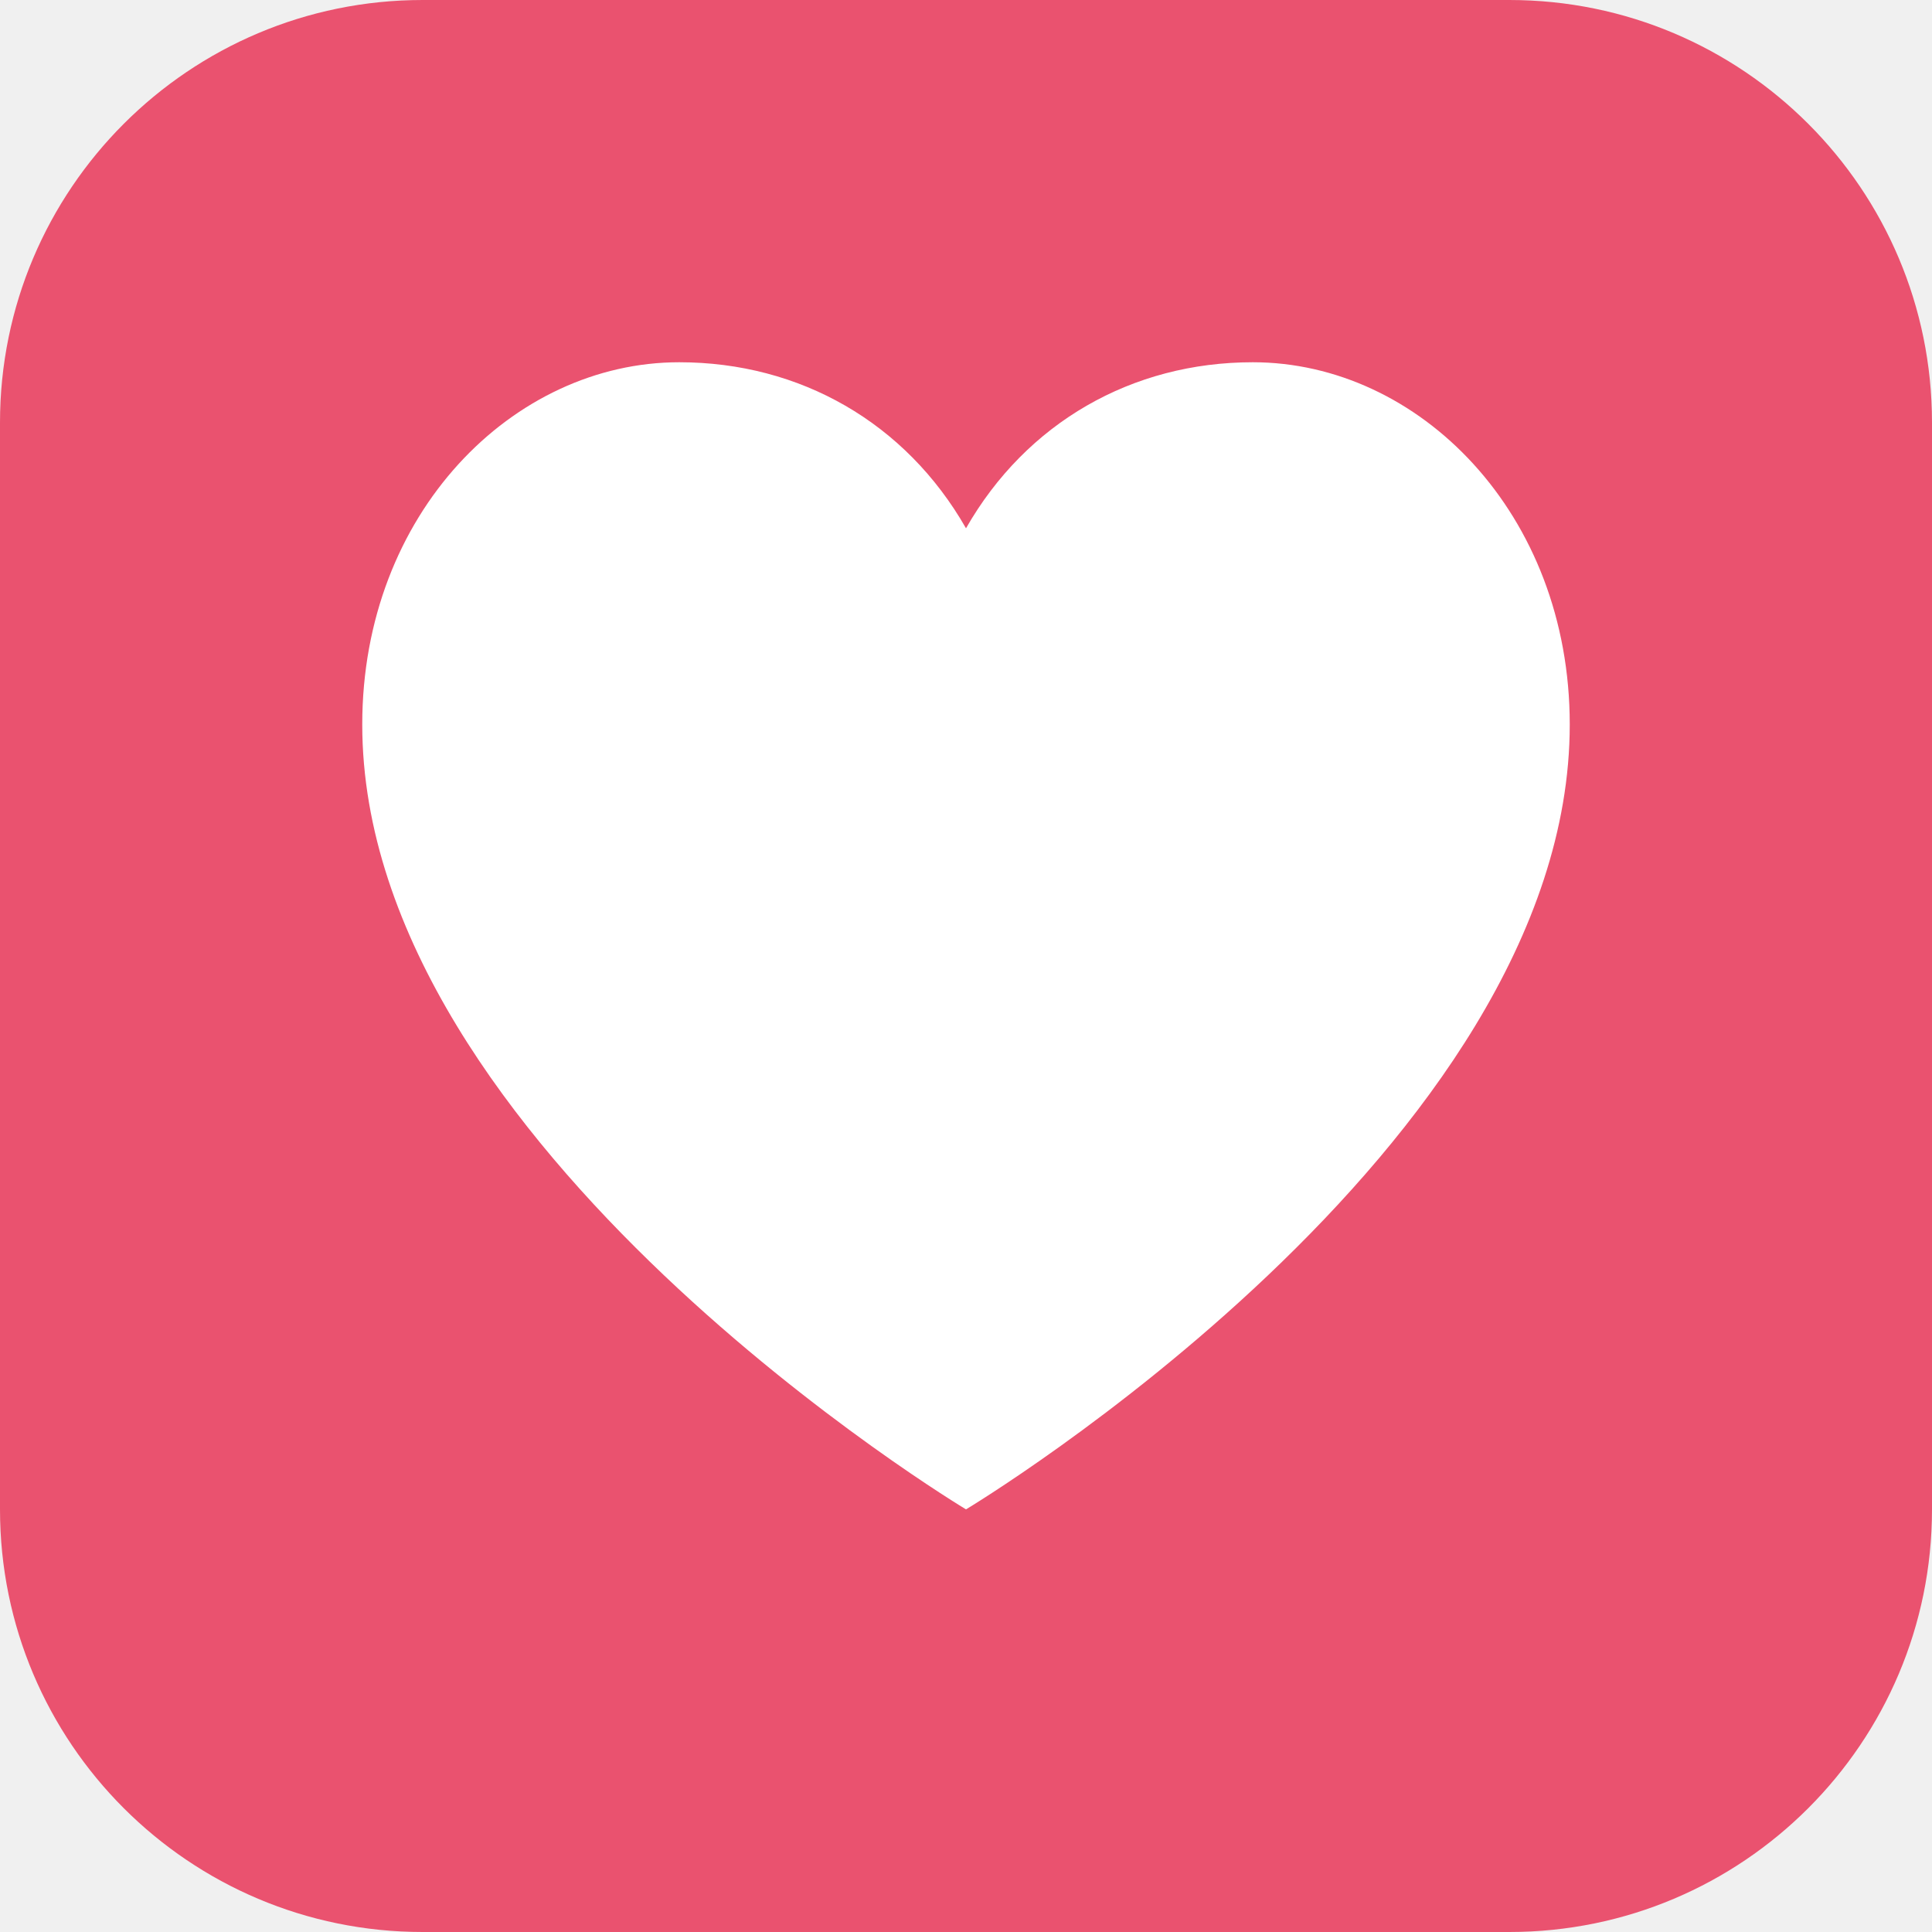
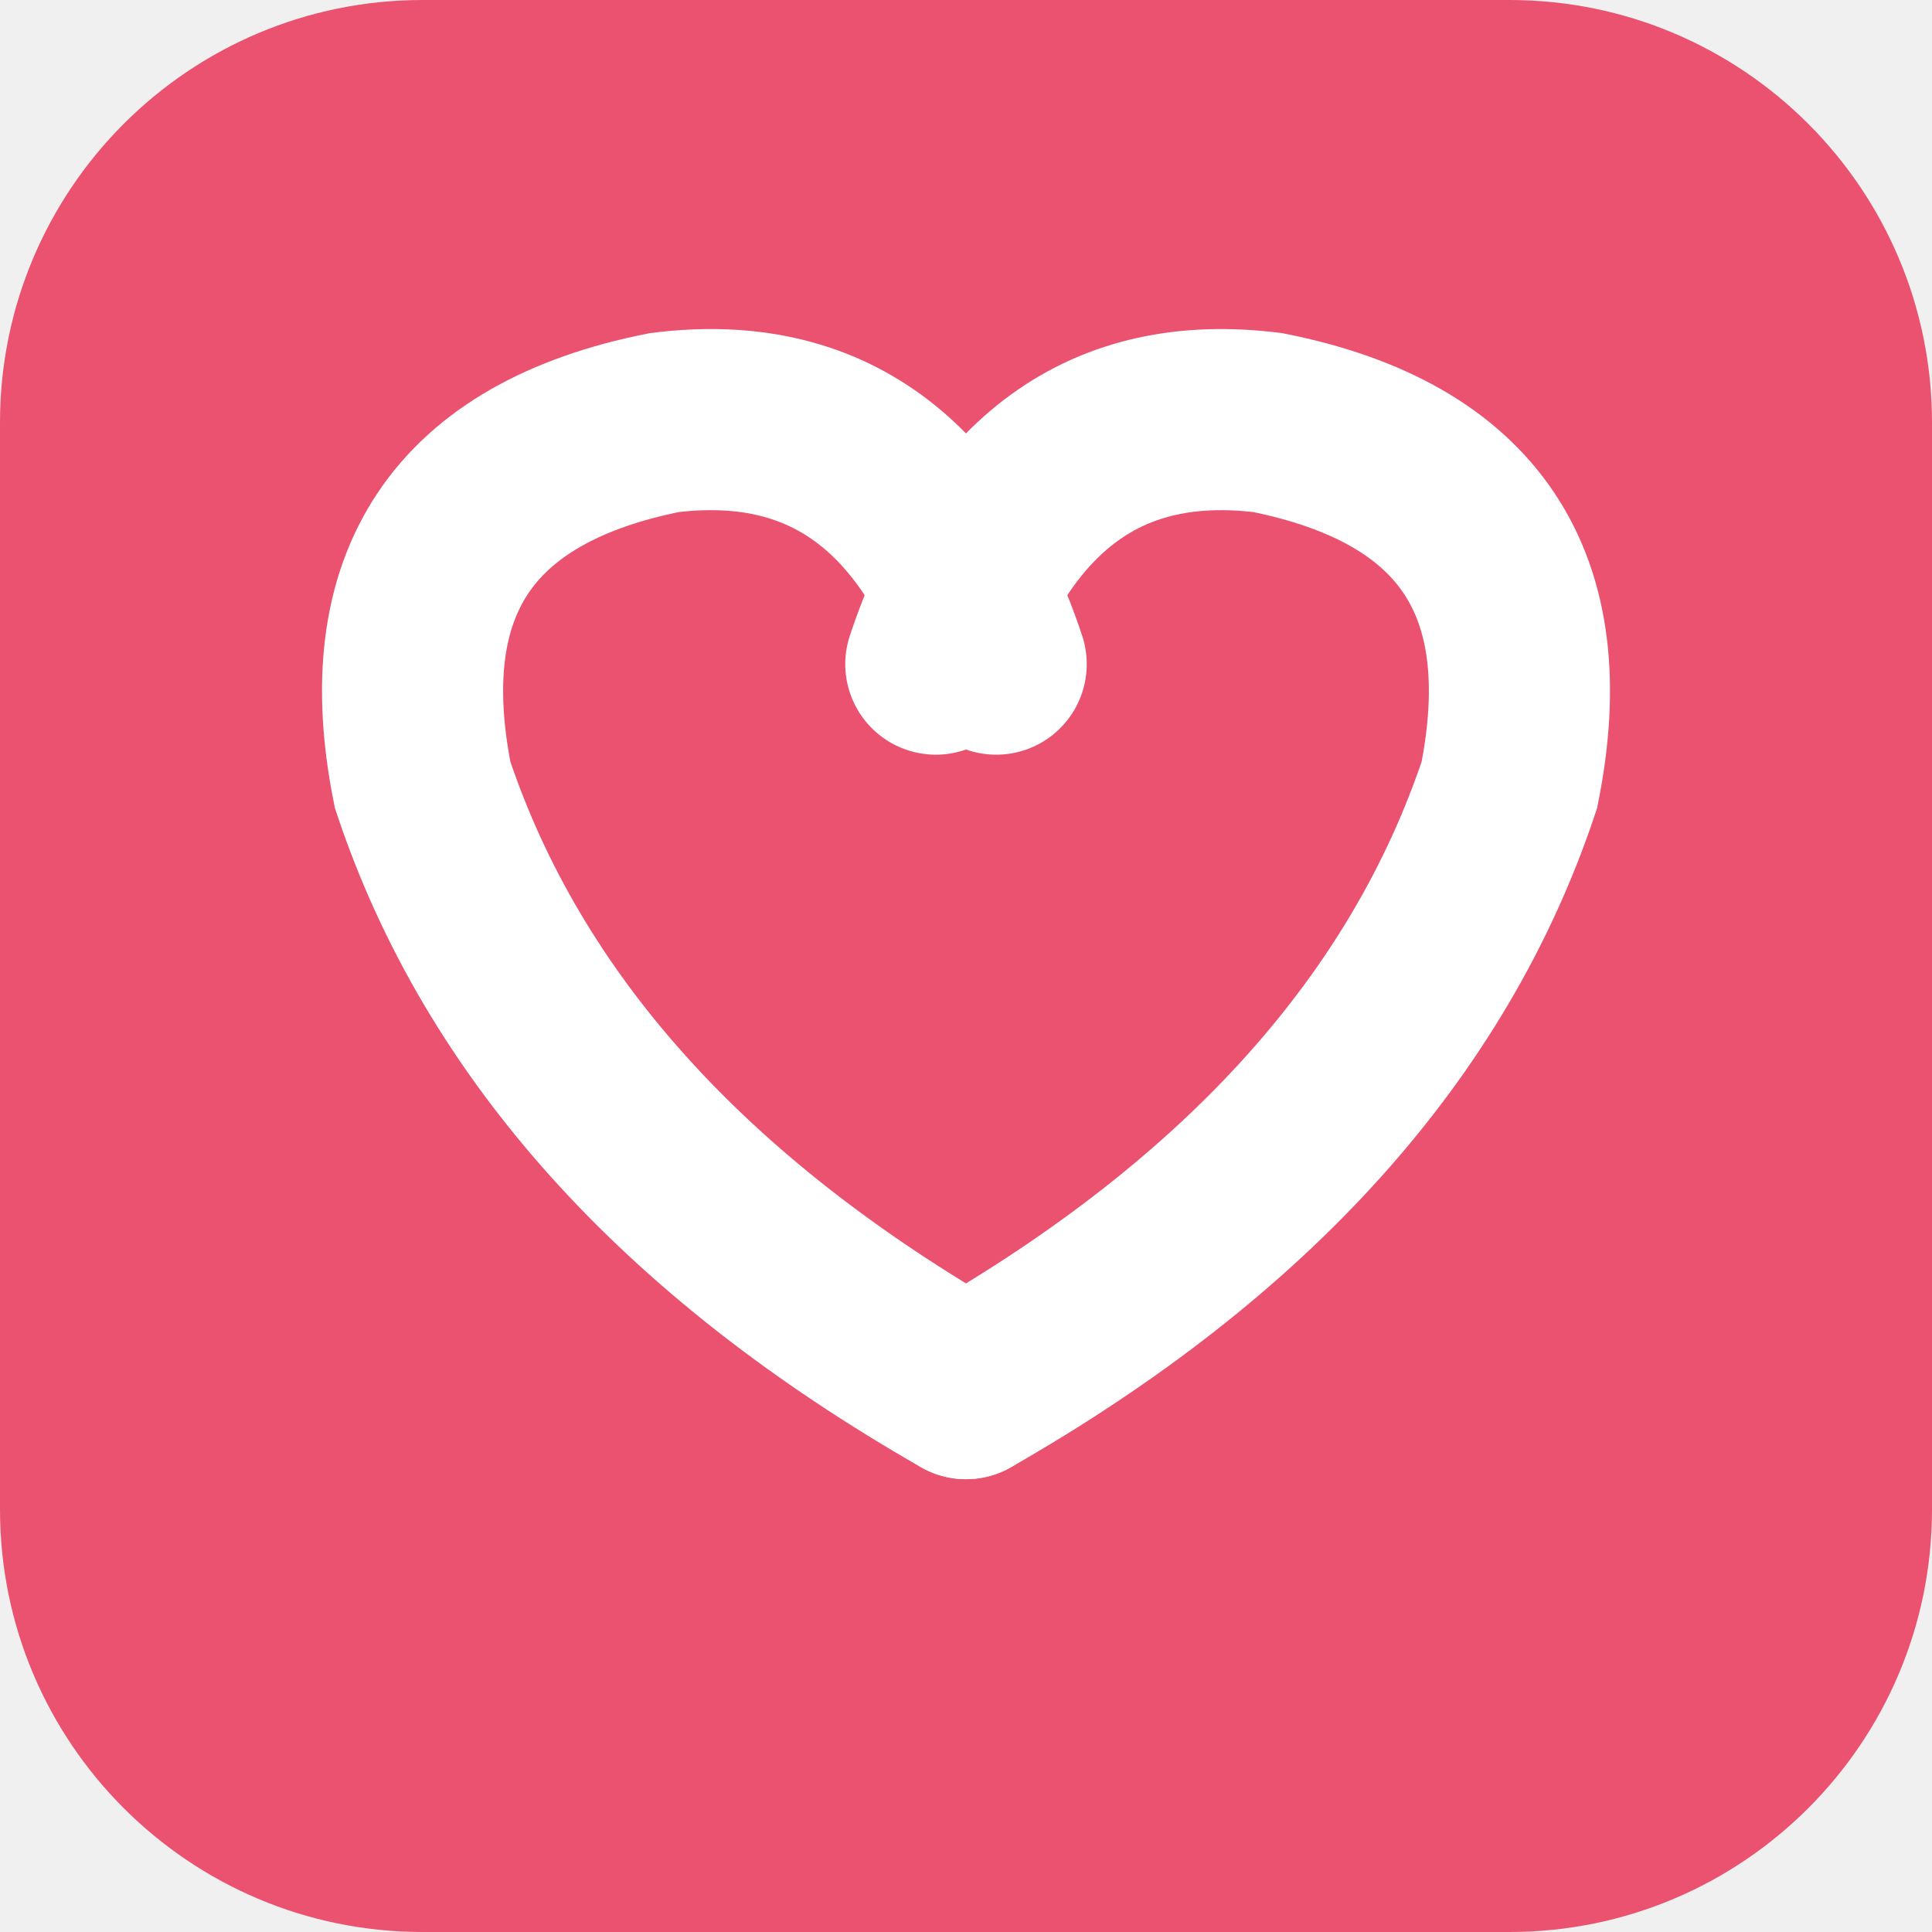
<svg xmlns="http://www.w3.org/2000/svg" viewBox="0 0 64 64" width="64" height="64">
  <rect width="64" height="64" rx="14" ry="14" fill="#ea526f" />
-   <path d="M32 50        C 32 50, 12 38, 12 24        C 12 17, 17 12, 22.5 12        C 26.5 12, 30 14, 32 17.5        C 34 14, 37.5 12, 41.5 12        C 47 12, 52 17, 52 24        C 52 38, 32 50, 32 50 Z" fill="#ffffff" />
+   <g stroke="#ffffff" stroke-width="6" stroke-linecap="round" fill="none">
+     <path d="M 32 46              Q 18 38, 14 26              Q 12 16, 22 14              Q 30 13, 33 22" />
+     <path d="M 32 46              Q 46 38, 50 26              Q 52 16, 42 14              Q 34 13, 31 22" />
+   </g>
</svg>
